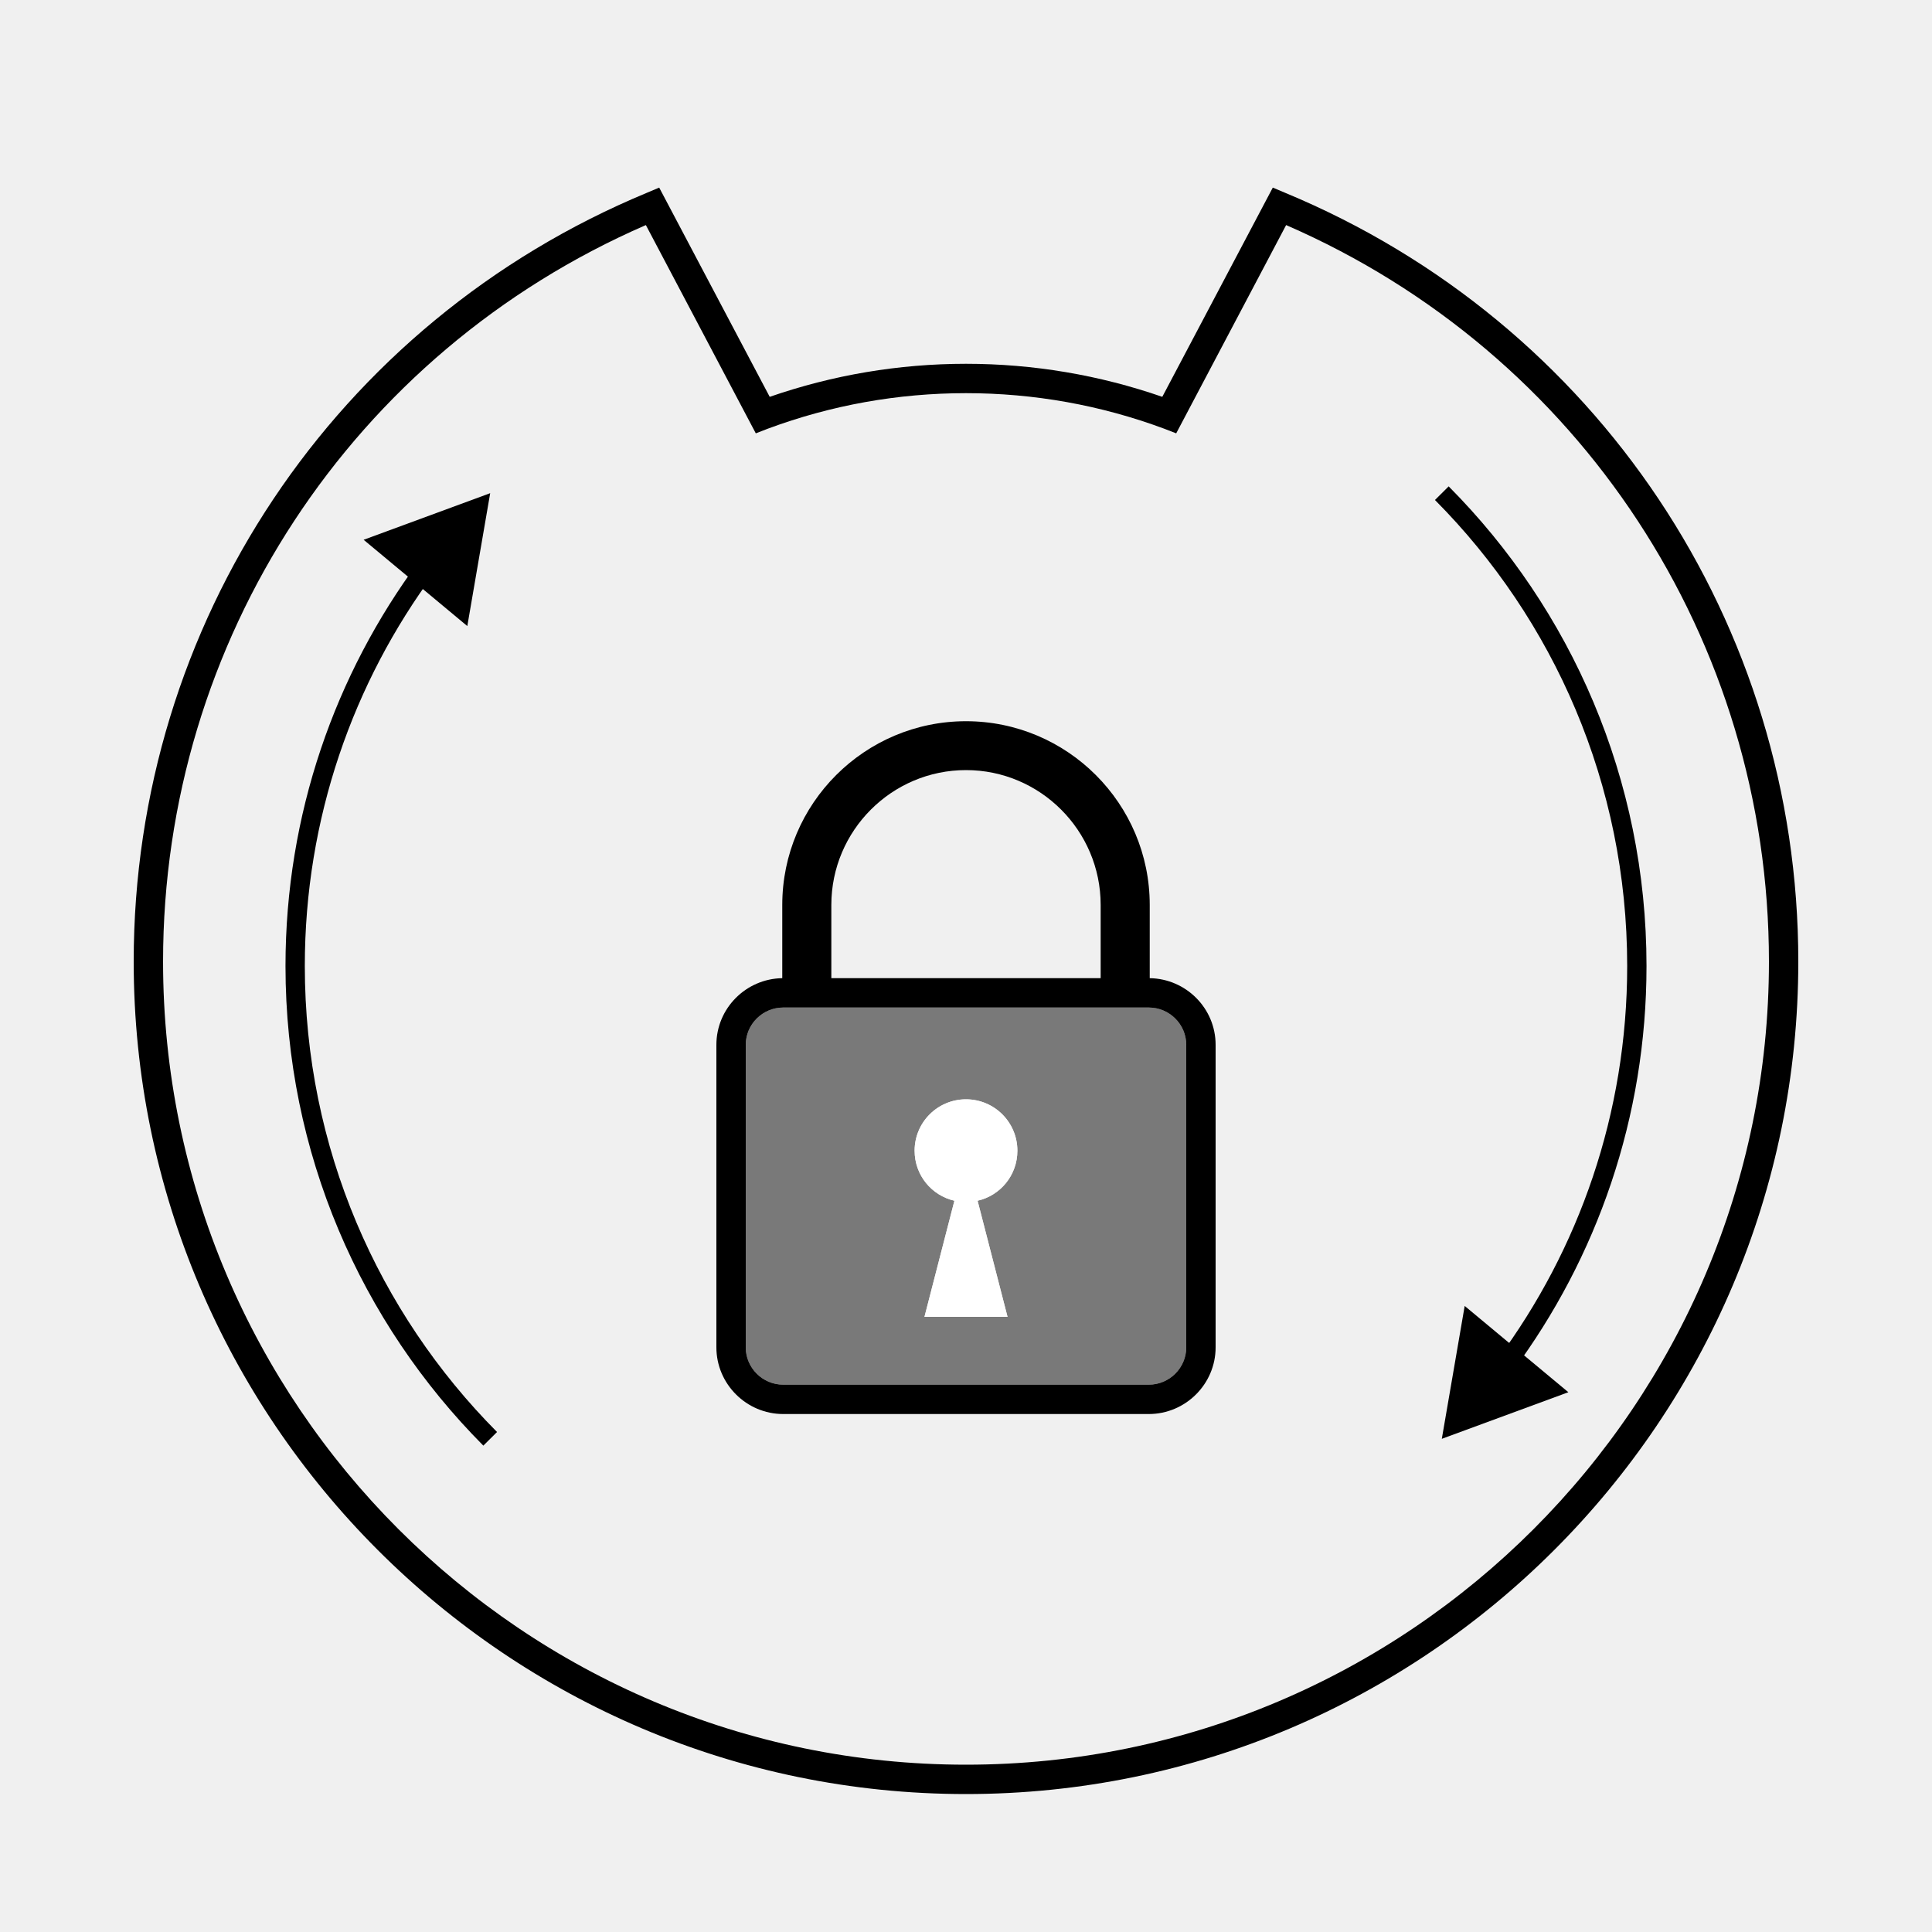
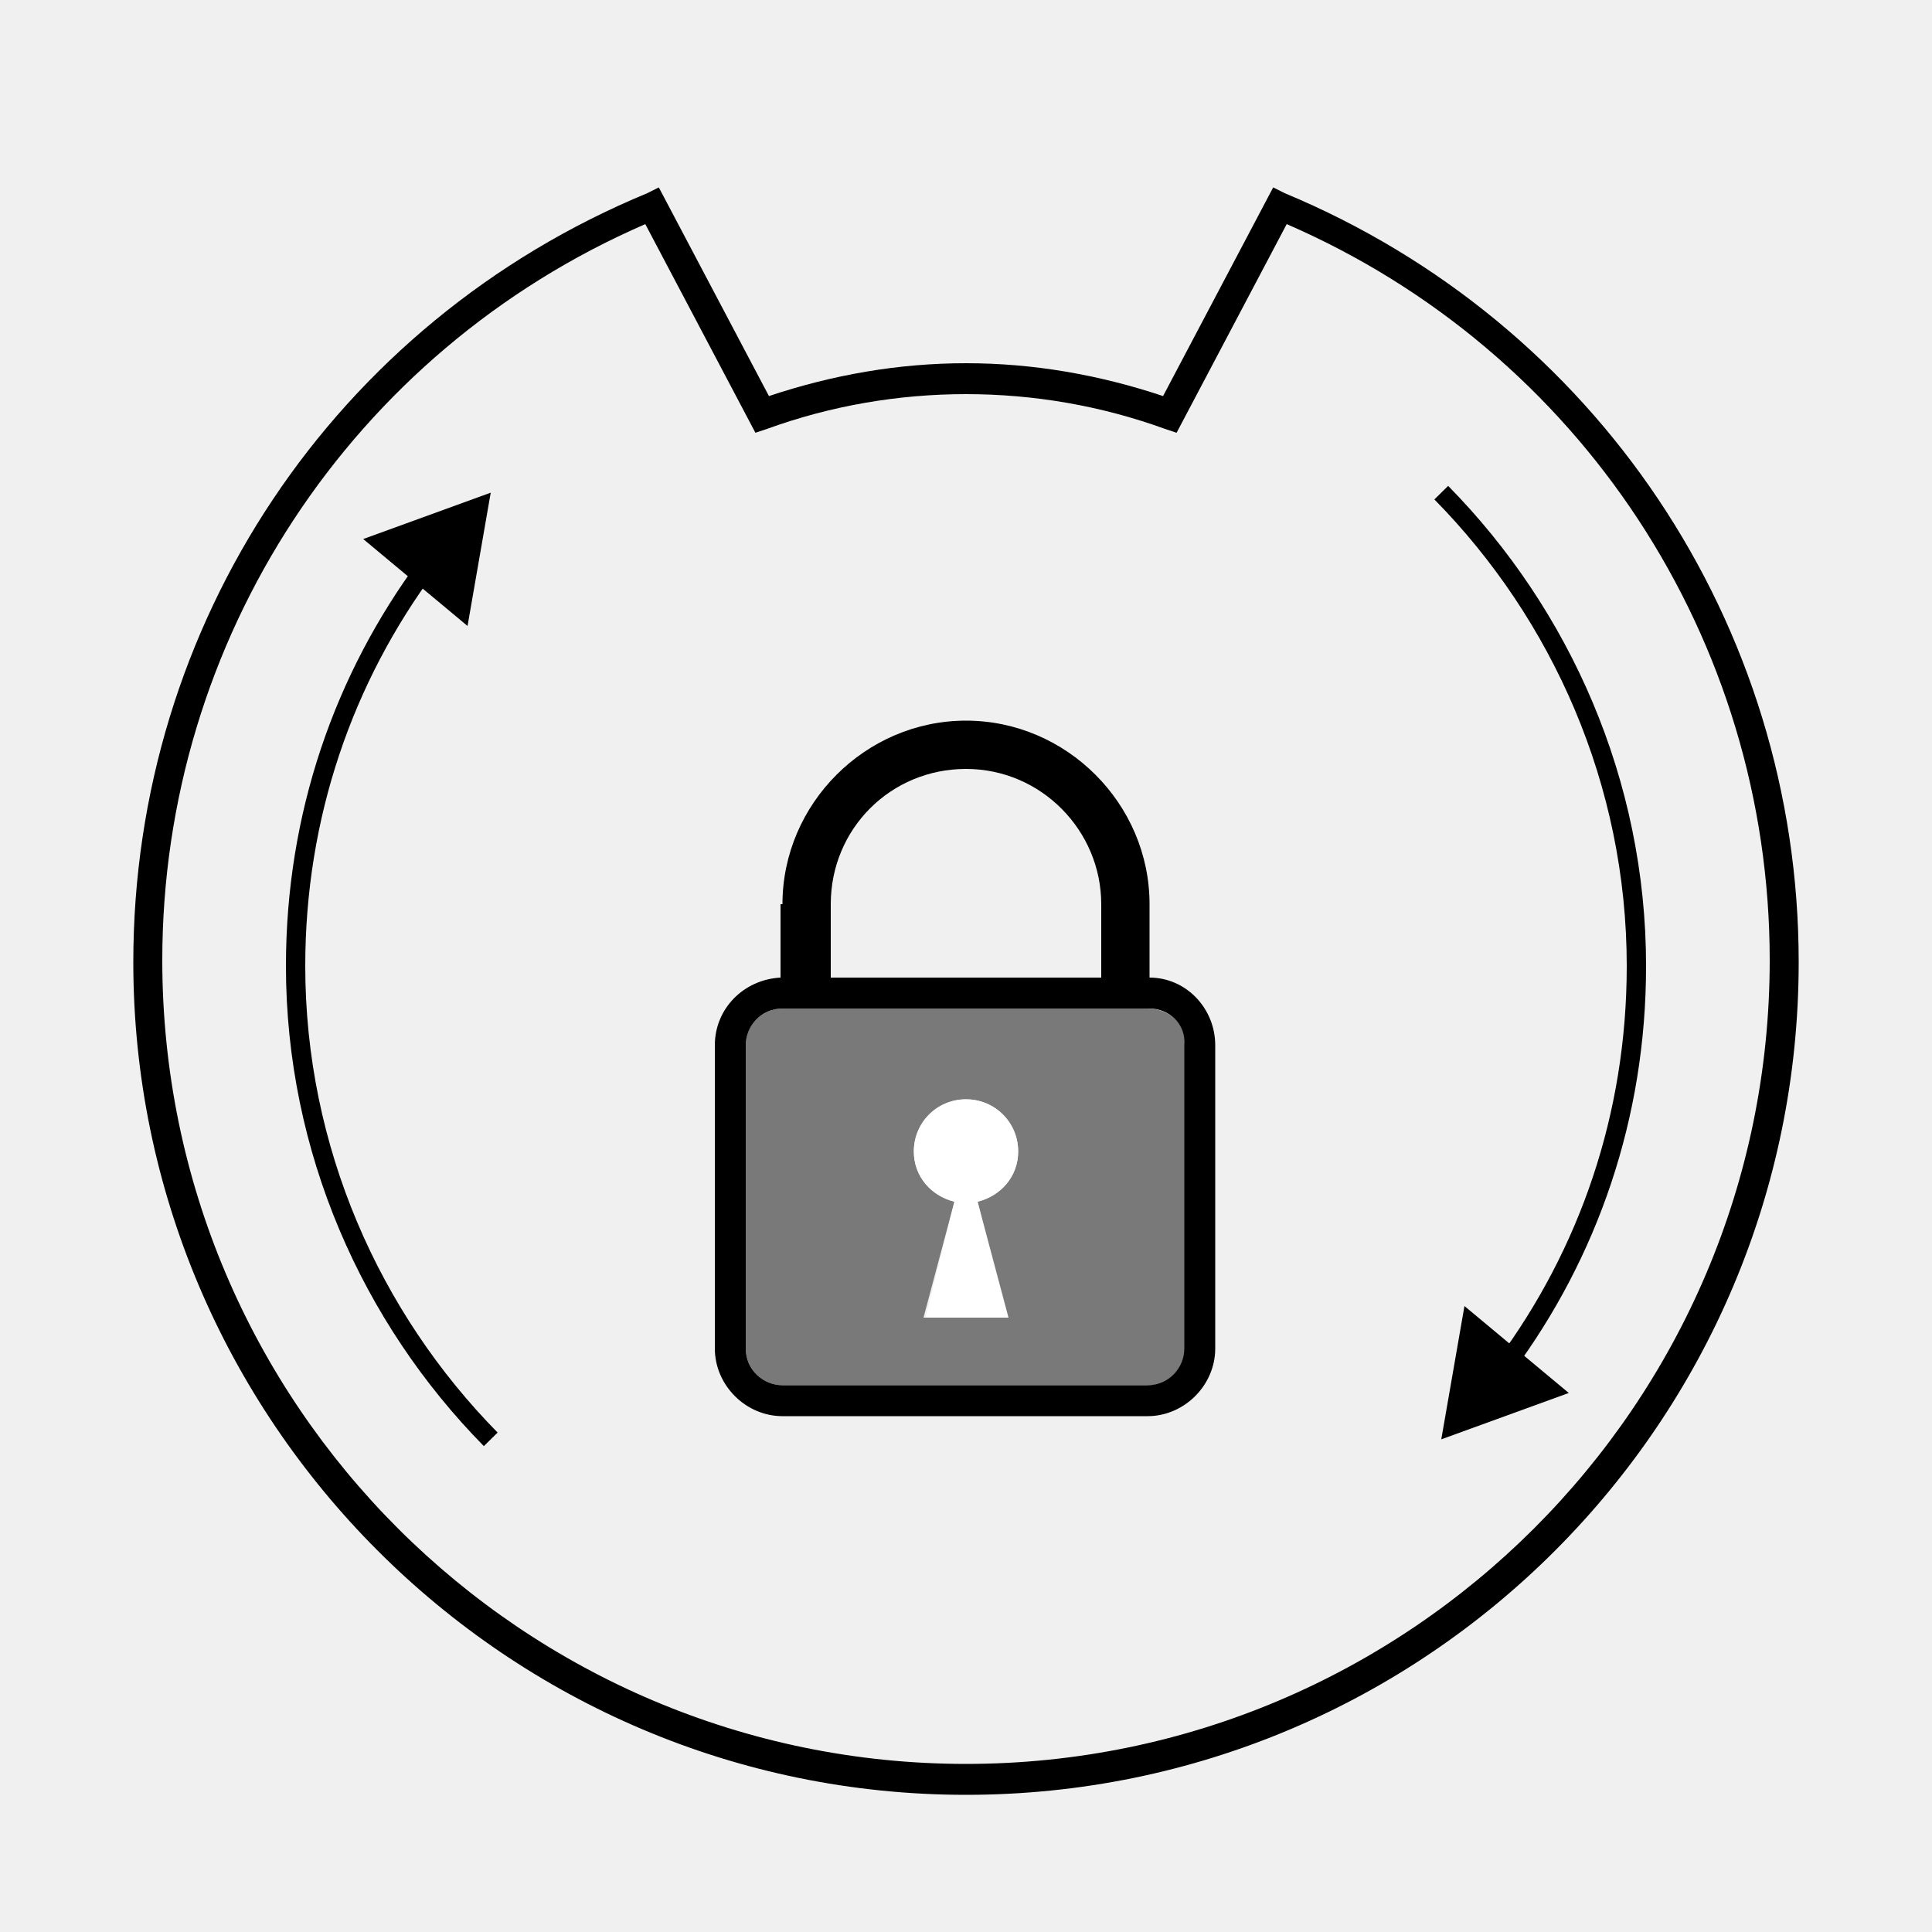
<svg xmlns="http://www.w3.org/2000/svg" version="1.1" id="Layer_1" x="0px" y="0px" viewBox="0 0 100 100" style="enable-background:new 0 0 100 100;" xml:space="preserve">
  <style type="text/css">
	.st0{fill:#797979;}
	.st1{fill:#FFFFFF;}
	.st2{fill:none;stroke:#000000;stroke-miterlimit:10;}
</style>
  <g>
    <g id="XMLID_1_">
      <g>
-         <path class="st0" d="M61.4,54.08v15.66c0,1.06-0.87,1.93-1.94,1.93H40.54     c-1.07,0-1.94-0.87-1.94-1.93v-15.66c0-1.06,0.87-1.93,1.94-1.93     h18.92C60.53,52.15,61.4,53.02,61.4,54.08z M50.6,62.15     c1.18-0.27,2.06-1.32,2.06-2.59c0-1.47-1.19-2.66-2.66-2.66     s-2.66,1.19-2.66,2.66c0,1.27,0.88,2.32,2.06,2.59l-1.55,6.01h4.3     L50.6,62.15z" />
-         <path class="st1" d="M49.4,62.15c-1.18-0.27-2.06-1.32-2.06-2.59     c0-1.47,1.19-2.66,2.66-2.66s2.66,1.19,2.66,2.66     c0,1.27-0.88,2.32-2.06,2.59l1.55,6.01h-4.3L49.4,62.15z" />
-         <path d="M59.46,52.15H40.54c-1.07,0-1.94,0.87-1.94,1.93v15.66     c0,1.06,0.87,1.93,1.94,1.93h18.92c1.07,0,1.94-0.87,1.94-1.93     v-15.66C61.4,53.02,60.53,52.15,59.46,52.15z M40.49,46.84     c0-5.25,4.27-9.51,9.51-9.51s9.51,4.26,9.51,9.51v3.79     c1.88,0.03,3.41,1.56,3.41,3.45v15.66c0,1.9-1.56,3.45-3.46,3.45     H40.54c-1.9,0-3.46-1.55-3.46-3.45v-15.66     c0-1.89,1.53-3.42,3.41-3.45V46.84z M56.97,46.84     c0-3.85-3.13-6.98-6.97-6.98s-6.97,3.13-6.97,6.98v3.79h13.94     V46.84z" />
-         <path d="M39.84,20.54C43.1,19.41,46.52,18.83,50,18.83     s6.9,0.58,10.16,1.71L65.88,9.71l0.64,0.27     c16.14,6.7,26.56,22.32,26.56,39.79c0,23.76-19.32,43.09-43.08,43.09     S6.92,73.53,6.92,49.77c0-17.47,10.42-33.09,26.56-39.79L34.12,9.71     L39.84,20.54z M50,91.34c22.92,0,41.56-18.65,41.56-41.57     c0-16.62-9.78-31.51-24.99-38.12l-5.69,10.78l-0.62-0.24     C56.98,20.97,53.52,20.35,50,20.35s-6.98,0.62-10.26,1.84l-0.62,0.24     l-5.69-10.78C18.22,18.26,8.44,33.15,8.44,49.77     C8.44,72.69,27.08,91.34,50,91.34z" />
+         <path class="st0" d="M61.4,54.1v15.7c0,1.1-0.9,1.9-1.9,1.9H40.5c-1.1,0-1.9-0.9-1.9-1.9V54.1c0-1.1,0.9-1.9,1.9-1.9h18.9     C60.5,52.2,61.4,53,61.4,54.1z M50.6,62.2c1.2-0.3,2.1-1.3,2.1-2.6c0-1.5-1.2-2.7-2.7-2.7s-2.7,1.2-2.7,2.7     c0,1.3,0.9,2.3,2.1,2.6l-1.6,6h4.3L50.6,62.2z" />
+         <path class="st1" d="M49.4,62.2c-1.2-0.3-2.1-1.3-2.1-2.6c0-1.5,1.2-2.7,2.7-2.7s2.7,1.2,2.7,2.7c0,1.3-0.9,2.3-2.1,2.6l1.6,6     h-4.3L49.4,62.2z" />
+         <path d="M59.5,52.2H40.5c-1.1,0-1.9,0.9-1.9,1.9v15.7c0,1.1,0.9,1.9,1.9,1.9h18.9c1.1,0,1.9-0.9,1.9-1.9V54.1     C61.4,53,60.5,52.2,59.5,52.2z M40.5,46.8c0-5.2,4.3-9.5,9.5-9.5s9.5,4.3,9.5,9.5v3.8c1.9,0,3.4,1.6,3.4,3.5v15.7     c0,1.9-1.6,3.5-3.5,3.5H40.5c-1.9,0-3.5-1.6-3.5-3.5V54.1c0-1.9,1.5-3.4,3.4-3.5V46.8z M57,46.8c0-3.8-3.1-7-7-7s-7,3.1-7,7v3.8     H57V46.8z" />
+         <path d="M39.8,20.5c3.3-1.1,6.7-1.7,10.2-1.7s6.9,0.6,10.2,1.7l5.7-10.8l0.6,0.3c16.1,6.7,26.6,22.3,26.6,39.8     c0,23.8-19.3,43.1-43.1,43.1S6.9,73.5,6.9,49.8c0-17.5,10.4-33.1,26.6-39.8l0.6-0.3L39.8,20.5z M50,91.3     c22.9,0,41.6-18.6,41.6-41.6c0-16.6-9.8-31.5-25-38.1l-5.7,10.8l-0.6-0.2C57,21,53.5,20.4,50,20.4s-7,0.6-10.3,1.8l-0.6,0.2     l-5.7-10.8c-15.2,6.6-25,21.5-25,38.1C8.4,72.7,27.1,91.3,50,91.3z" />
      </g>
-       <g>
- 		</g>
    </g>
  </g>
  <g>
    <g>
      <g>
-         <path class="st2" d="M77.903,70.666C82.187,64.892,84.723,57.742,84.723,50     c0-9.549-3.856-18.196-10.095-24.473" />
+         <path class="st2" d="M77.9,70.7c4.3-5.8,6.8-12.9,6.8-20.7c0-9.5-3.9-18.2-10.1-24.5" />
        <g>
-           <polygon points="81.178,72.061 74.628,74.473 75.812,67.595     " />
+           <polygon points="81.2,72.1 74.6,74.5 75.8,67.6     " />
        </g>
      </g>
    </g>
-     <path class="st2" d="M51.808,50" />
-     <path class="st2" d="M48.192,50" />
+     <path class="st2" d="M51.8,50" />
+     <path class="st2" d="M48.2,50" />
    <g>
      <g>
-         <path class="st2" d="M22.097,29.334C17.813,35.108,15.277,42.258,15.277,50     c0,9.549,3.856,18.196,10.095,24.473" />
+         <path class="st2" d="M22.1,29.3c-4.3,5.8-6.8,12.9-6.8,20.7c0,9.5,3.9,18.2,10.1,24.5" />
        <g>
-           <polygon points="18.822,27.939 25.372,25.527 24.188,32.405     " />
+           <polygon points="18.8,27.9 25.4,25.5 24.2,32.4     " />
        </g>
      </g>
    </g>
  </g>
</svg>
